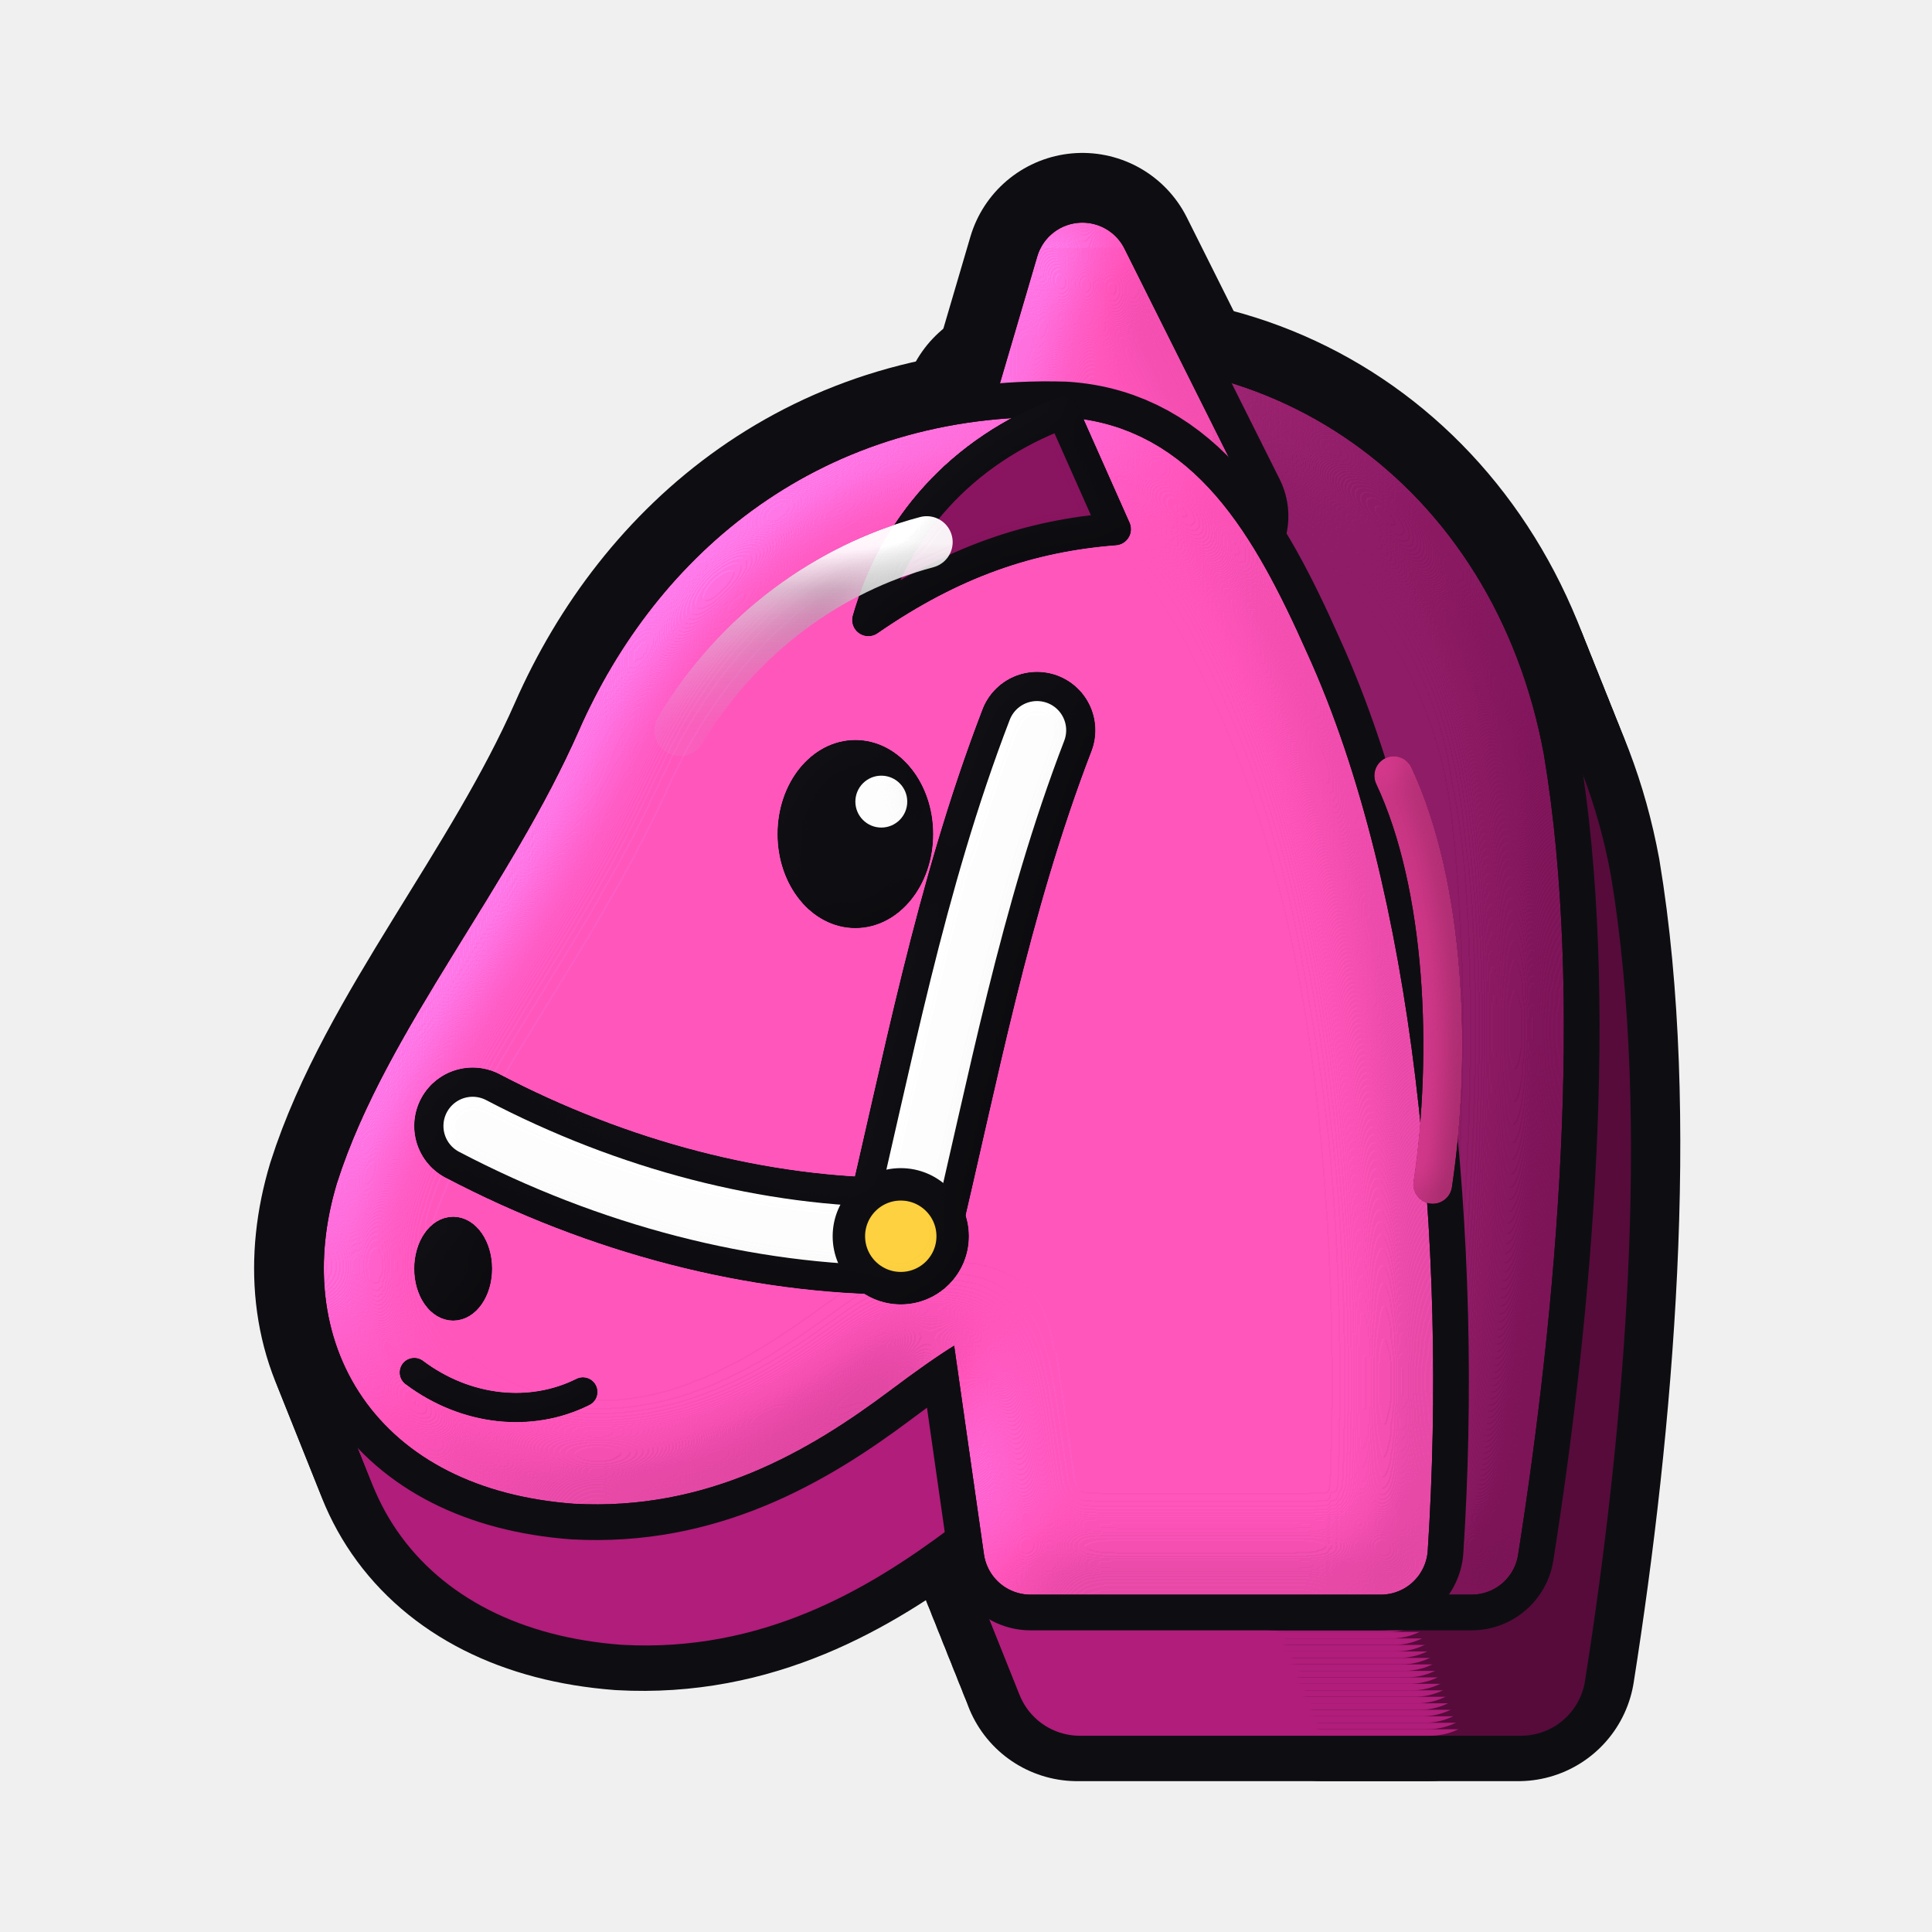
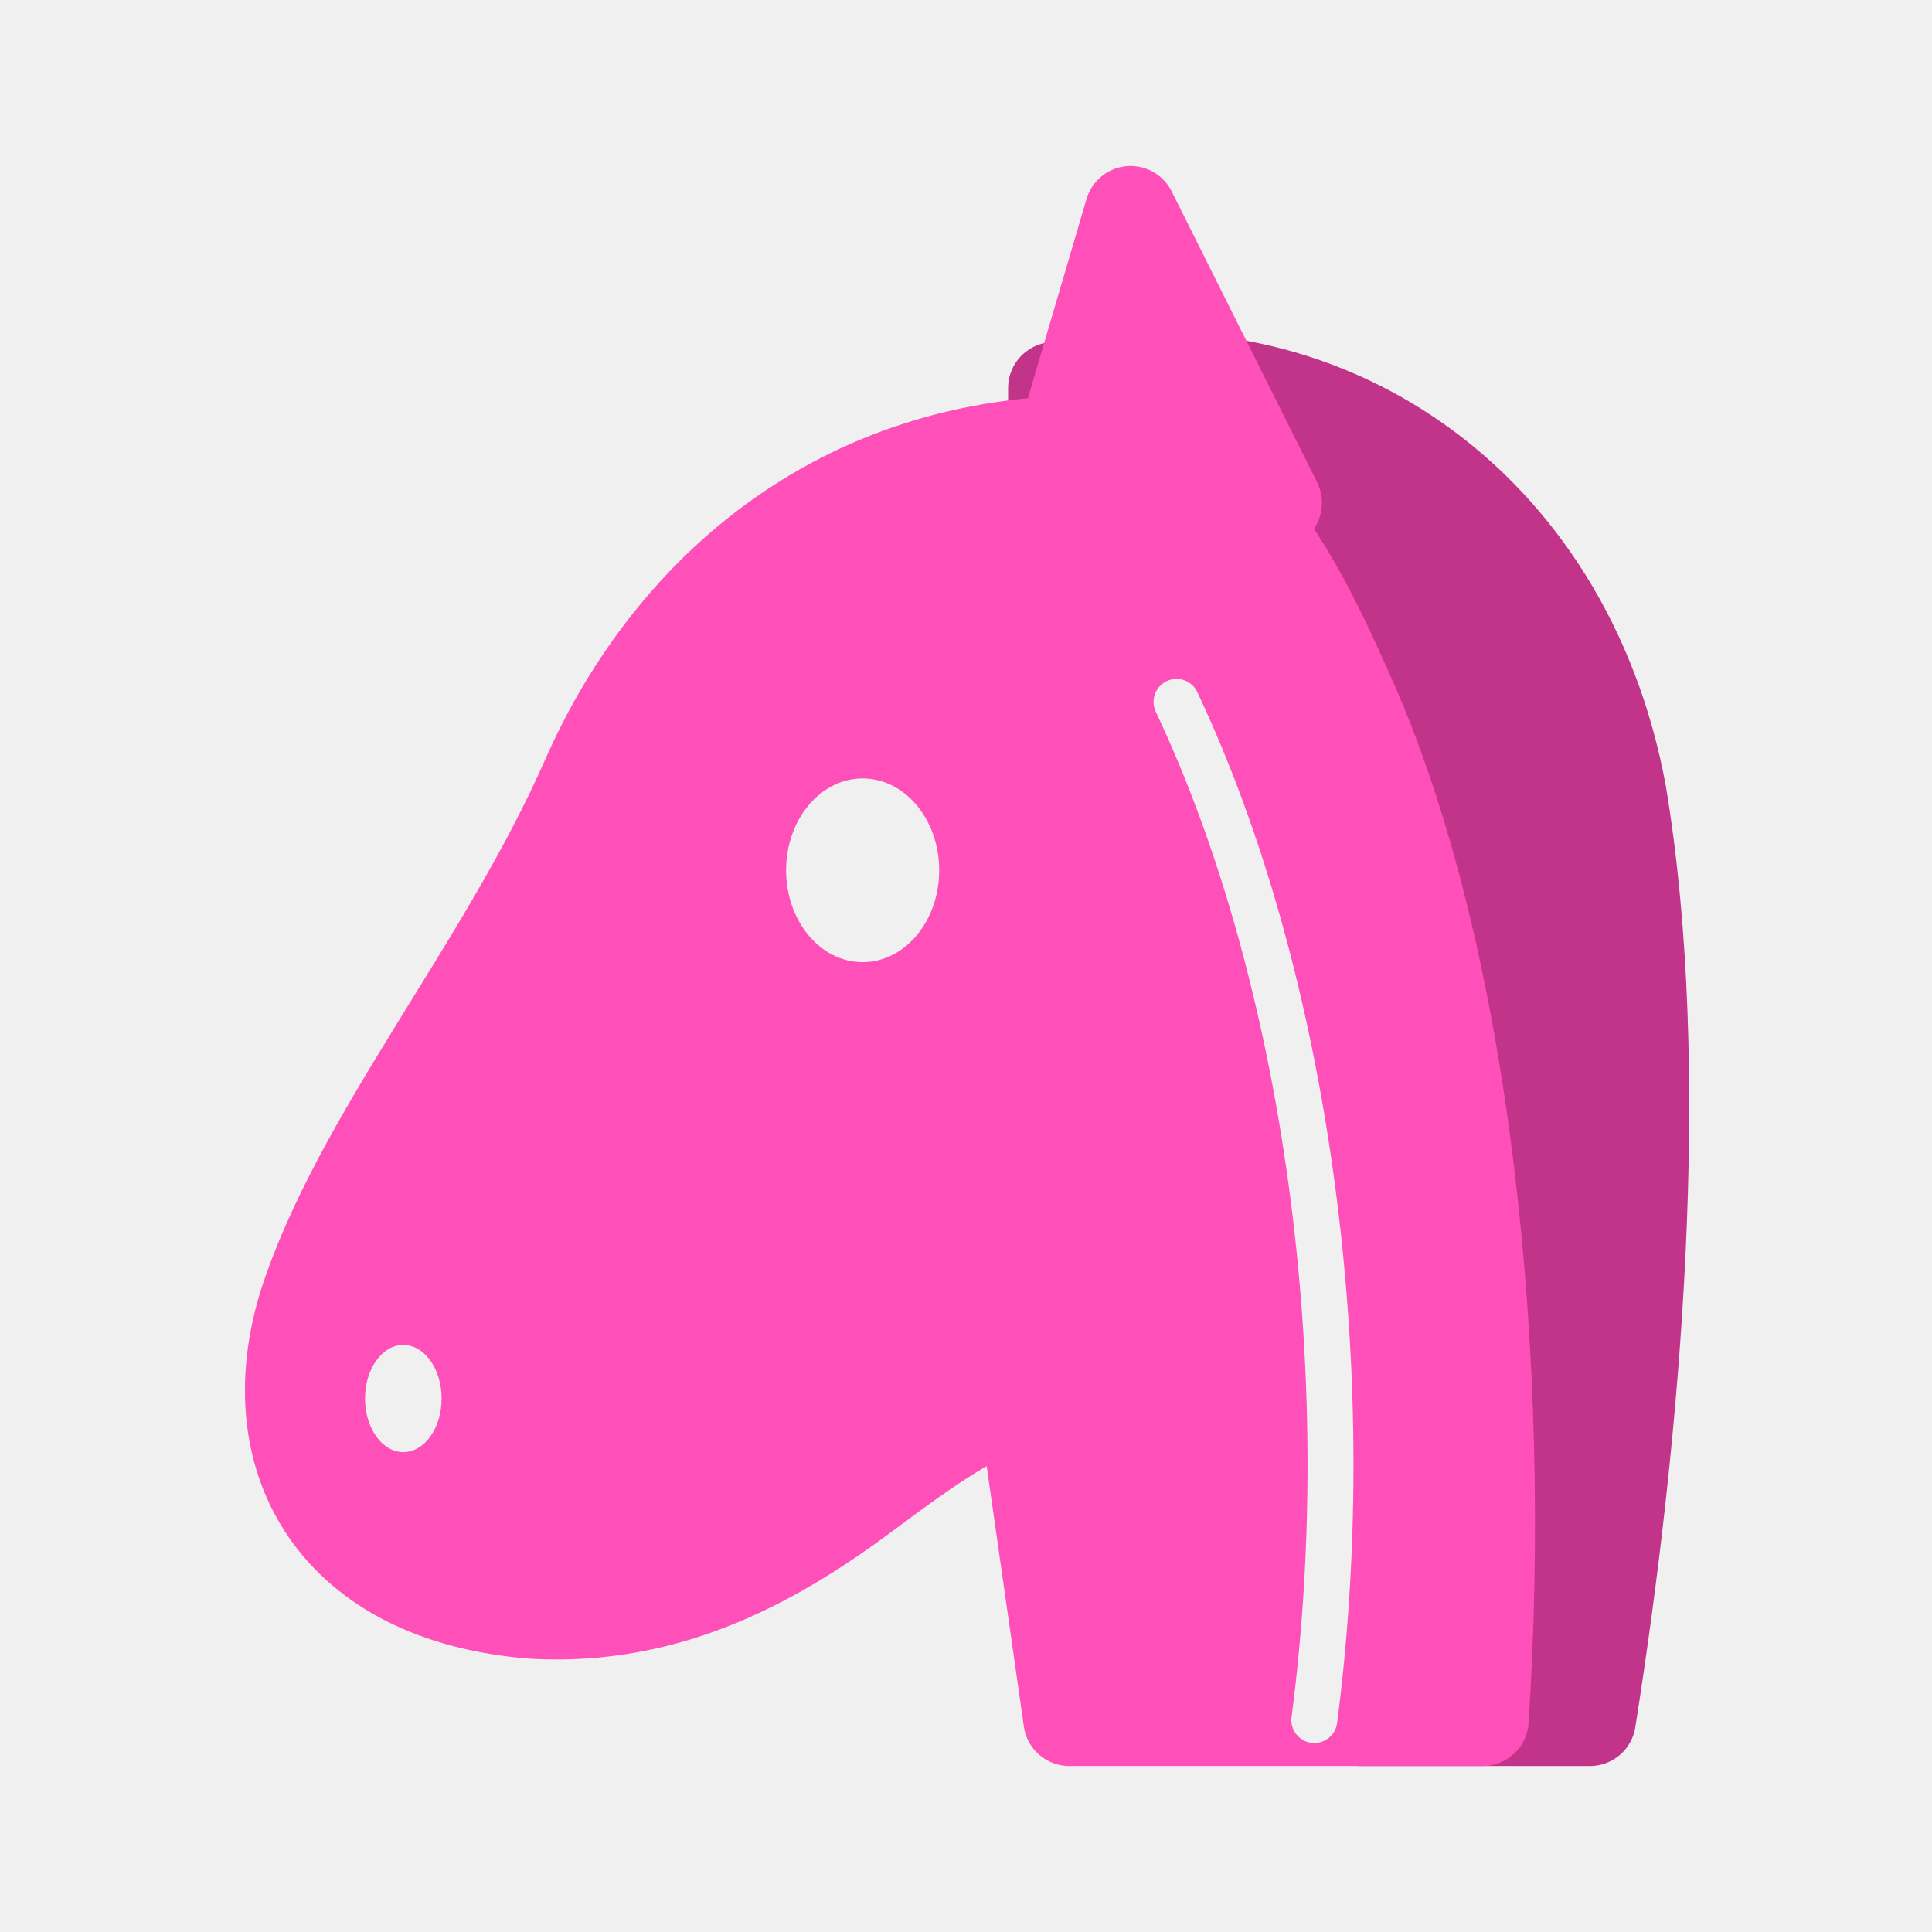
<svg xmlns="http://www.w3.org/2000/svg" viewBox="0 0 512 512" width="512" height="512">
  <defs>
-     <filter id="puff" x="-25%" y="-25%" width="150%" height="150%" color-interpolation-filters="sRGB">
-       <feGaussianBlur in="SourceAlpha" stdDeviation="13" result="b" />
-       <feDiffuseLighting in="b" surfaceScale="7" diffuseConstant="1" lighting-color="#ffffff" result="d">
-         <feDistantLight azimuth="225" elevation="45" />
-       </feDiffuseLighting>
-       <feComposite in="SourceGraphic" in2="d" operator="arithmetic" k1="1.38" k2="0" k3="0" k4="0" result="lit" />
-       <feSpecularLighting in="b" surfaceScale="7" specularConstant="0.9" specularExponent="38" lighting-color="#ffffff" result="s">
-         <feDistantLight azimuth="225" elevation="45" />
-       </feSpecularLighting>
-       <feComposite in="s" in2="SourceAlpha" operator="in" result="s2" />
-       <feComposite in="lit" in2="s2" operator="arithmetic" k1="0" k2="1" k3="0.8" k4="0" result="o" />
-       <feComposite in="o" in2="SourceAlpha" operator="in" />
-     </filter>
-     <filter id="puffS" x="-30%" y="-30%" width="160%" height="160%" color-interpolation-filters="sRGB">
-       <feGaussianBlur in="SourceAlpha" stdDeviation="5" result="b" />
-       <feDiffuseLighting in="b" surfaceScale="4" diffuseConstant="1" lighting-color="#ffffff" result="d">
-         <feDistantLight azimuth="225" elevation="50" />
-       </feDiffuseLighting>
-       <feComposite in="SourceGraphic" in2="d" operator="arithmetic" k1="1.3" k2="0" k3="0" k4="0" result="lit" />
-       <feComposite in="lit" in2="SourceAlpha" operator="in" />
-     </filter>
-     <linearGradient id="gloss" x1="0" y1="0" x2="0" y2="1">
-       <stop offset="0" stop-color="#fff" stop-opacity="0.95" />
-       <stop offset="1" stop-color="#fff" stop-opacity="0.25" />
-     </linearGradient>
-     <linearGradient id="sideShade" x1="0" y1="0" x2="0" y2="1">
-       <stop offset="0" stop-color="#000" stop-opacity="0" />
-       <stop offset="1" stop-color="#000" stop-opacity="0.28" />
-     </linearGradient>
+     <mask id="cut" maskUnits="userSpaceOnUse" x="-1" y="-1" width="514" height="514">
+       <rect x="-1" y="-1" width="514" height="514" fill="#fff" />
+       <path d="M216 230 A20 24 0 1 1 256 230 A20 24 0 1 1 216 230 Z" fill="#000" stroke="#000" stroke-width="0" stroke-linejoin="round" />
+       <path d="M106 368 A10 14 0 1 1 126 368 A10 14 0 1 1 106 368 Z" fill="#000" stroke="#000" stroke-width="0" stroke-linejoin="round" />
+       <path d="M354 452 C366 360 352 258 318 186" fill="none" stroke="#000" stroke-width="12" stroke-linecap="round" stroke-linejoin="round" />
+     </mask>
  </defs>
-   <g id="fit" transform="translate(-38.24 -40.45) scale(1.102)">
-     <g transform="translate(256 256) scale(0.78) translate(-256 -256)">
-       <g transform="translate(0.0 0)">
-         <path d="M286 104 C356 90 420 134 434 210 C446 282 438 376 426 452 L366 452 C384 360 376 254 336 180 C324 156 306 136 286 128 Z" fill="#0E0E12" fill-rule="nonzero" stroke="#0E0E12" stroke-width="72" stroke-linejoin="round" />
-         <path d="M286 126 L306 58 L344 134 Z" fill="#0E0E12" fill-rule="nonzero" stroke="#0E0E12" stroke-width="72" stroke-linejoin="round" />
-         <path d="M300 118 C232 116 186 156 164 206 C142 256 104 300 90 344 C78 384 98 420 150 424 C186 426 214 410 238 392 C254 380 266 372 278 368 L290 452 L398 452 C404 360 394 252 362 182 C346 146 330 120 300 118 Z" fill="#0E0E12" fill-rule="nonzero" stroke="#0E0E12" stroke-width="72" stroke-linejoin="round" />
-       </g>
-       <g transform="translate(1.6 4)">
-         <path d="M286 104 C356 90 420 134 434 210 C446 282 438 376 426 452 L366 452 C384 360 376 254 336 180 C324 156 306 136 286 128 Z" fill="#0E0E12" fill-rule="nonzero" stroke="#0E0E12" stroke-width="72" stroke-linejoin="round" />
-         <path d="M286 126 L306 58 L344 134 Z" fill="#0E0E12" fill-rule="nonzero" stroke="#0E0E12" stroke-width="72" stroke-linejoin="round" />
-         <path d="M300 118 C232 116 186 156 164 206 C142 256 104 300 90 344 C78 384 98 420 150 424 C186 426 214 410 238 392 C254 380 266 372 278 368 L290 452 L398 452 C404 360 394 252 362 182 C346 146 330 120 300 118 Z" fill="#0E0E12" fill-rule="nonzero" stroke="#0E0E12" stroke-width="72" stroke-linejoin="round" />
-       </g>
-       <g transform="translate(3.2 8)">
-         <path d="M286 104 C356 90 420 134 434 210 C446 282 438 376 426 452 L366 452 C384 360 376 254 336 180 C324 156 306 136 286 128 Z" fill="#0E0E12" fill-rule="nonzero" stroke="#0E0E12" stroke-width="72" stroke-linejoin="round" />
-         <path d="M286 126 L306 58 L344 134 Z" fill="#0E0E12" fill-rule="nonzero" stroke="#0E0E12" stroke-width="72" stroke-linejoin="round" />
-         <path d="M300 118 C232 116 186 156 164 206 C142 256 104 300 90 344 C78 384 98 420 150 424 C186 426 214 410 238 392 C254 380 266 372 278 368 L290 452 L398 452 C404 360 394 252 362 182 C346 146 330 120 300 118 Z" fill="#0E0E12" fill-rule="nonzero" stroke="#0E0E12" stroke-width="72" stroke-linejoin="round" />
-       </g>
-       <g transform="translate(4.8 12)">
-         <path d="M286 104 C356 90 420 134 434 210 C446 282 438 376 426 452 L366 452 C384 360 376 254 336 180 C324 156 306 136 286 128 Z" fill="#0E0E12" fill-rule="nonzero" stroke="#0E0E12" stroke-width="72" stroke-linejoin="round" />
-         <path d="M286 126 L306 58 L344 134 Z" fill="#0E0E12" fill-rule="nonzero" stroke="#0E0E12" stroke-width="72" stroke-linejoin="round" />
-         <path d="M300 118 C232 116 186 156 164 206 C142 256 104 300 90 344 C78 384 98 420 150 424 C186 426 214 410 238 392 C254 380 266 372 278 368 L290 452 L398 452 C404 360 394 252 362 182 C346 146 330 120 300 118 Z" fill="#0E0E12" fill-rule="nonzero" stroke="#0E0E12" stroke-width="72" stroke-linejoin="round" />
-       </g>
-       <g transform="translate(6.4 16)">
-         <path d="M286 104 C356 90 420 134 434 210 C446 282 438 376 426 452 L366 452 C384 360 376 254 336 180 C324 156 306 136 286 128 Z" fill="#0E0E12" fill-rule="nonzero" stroke="#0E0E12" stroke-width="72" stroke-linejoin="round" />
-         <path d="M286 126 L306 58 L344 134 Z" fill="#0E0E12" fill-rule="nonzero" stroke="#0E0E12" stroke-width="72" stroke-linejoin="round" />
-         <path d="M300 118 C232 116 186 156 164 206 C142 256 104 300 90 344 C78 384 98 420 150 424 C186 426 214 410 238 392 C254 380 266 372 278 368 L290 452 L398 452 C404 360 394 252 362 182 C346 146 330 120 300 118 Z" fill="#0E0E12" fill-rule="nonzero" stroke="#0E0E12" stroke-width="72" stroke-linejoin="round" />
-       </g>
-       <g transform="translate(8.0 20)">
-         <path d="M286 104 C356 90 420 134 434 210 C446 282 438 376 426 452 L366 452 C384 360 376 254 336 180 C324 156 306 136 286 128 Z" fill="#0E0E12" fill-rule="nonzero" stroke="#0E0E12" stroke-width="72" stroke-linejoin="round" />
-         <path d="M286 126 L306 58 L344 134 Z" fill="#0E0E12" fill-rule="nonzero" stroke="#0E0E12" stroke-width="72" stroke-linejoin="round" />
-         <path d="M300 118 C232 116 186 156 164 206 C142 256 104 300 90 344 C78 384 98 420 150 424 C186 426 214 410 238 392 C254 380 266 372 278 368 L290 452 L398 452 C404 360 394 252 362 182 C346 146 330 120 300 118 Z" fill="#0E0E12" fill-rule="nonzero" stroke="#0E0E12" stroke-width="72" stroke-linejoin="round" />
-       </g>
-       <g transform="translate(9.6 24)">
-         <path d="M286 104 C356 90 420 134 434 210 C446 282 438 376 426 452 L366 452 C384 360 376 254 336 180 C324 156 306 136 286 128 Z" fill="#0E0E12" fill-rule="nonzero" stroke="#0E0E12" stroke-width="72" stroke-linejoin="round" />
-         <path d="M286 126 L306 58 L344 134 Z" fill="#0E0E12" fill-rule="nonzero" stroke="#0E0E12" stroke-width="72" stroke-linejoin="round" />
-         <path d="M300 118 C232 116 186 156 164 206 C142 256 104 300 90 344 C78 384 98 420 150 424 C186 426 214 410 238 392 C254 380 266 372 278 368 L290 452 L398 452 C404 360 394 252 362 182 C346 146 330 120 300 118 Z" fill="#0E0E12" fill-rule="nonzero" stroke="#0E0E12" stroke-width="72" stroke-linejoin="round" />
-       </g>
-       <g transform="translate(11.2 28)">
-         <path d="M286 104 C356 90 420 134 434 210 C446 282 438 376 426 452 L366 452 C384 360 376 254 336 180 C324 156 306 136 286 128 Z" fill="#0E0E12" fill-rule="nonzero" stroke="#0E0E12" stroke-width="72" stroke-linejoin="round" />
-         <path d="M286 126 L306 58 L344 134 Z" fill="#0E0E12" fill-rule="nonzero" stroke="#0E0E12" stroke-width="72" stroke-linejoin="round" />
-         <path d="M300 118 C232 116 186 156 164 206 C142 256 104 300 90 344 C78 384 98 420 150 424 C186 426 214 410 238 392 C254 380 266 372 278 368 L290 452 L398 452 C404 360 394 252 362 182 C346 146 330 120 300 118 Z" fill="#0E0E12" fill-rule="nonzero" stroke="#0E0E12" stroke-width="72" stroke-linejoin="round" />
-       </g>
-       <g transform="translate(12.8 32)">
-         <path d="M286 104 C356 90 420 134 434 210 C446 282 438 376 426 452 L366 452 C384 360 376 254 336 180 C324 156 306 136 286 128 Z" fill="#0E0E12" fill-rule="nonzero" stroke="#0E0E12" stroke-width="72" stroke-linejoin="round" />
-         <path d="M286 126 L306 58 L344 134 Z" fill="#0E0E12" fill-rule="nonzero" stroke="#0E0E12" stroke-width="72" stroke-linejoin="round" />
-         <path d="M300 118 C232 116 186 156 164 206 C142 256 104 300 90 344 C78 384 98 420 150 424 C186 426 214 410 238 392 C254 380 266 372 278 368 L290 452 L398 452 C404 360 394 252 362 182 C346 146 330 120 300 118 Z" fill="#0E0E12" fill-rule="nonzero" stroke="#0E0E12" stroke-width="72" stroke-linejoin="round" />
-       </g>
-       <g transform="translate(14.4 36)">
-         <path d="M286 104 C356 90 420 134 434 210 C446 282 438 376 426 452 L366 452 C384 360 376 254 336 180 C324 156 306 136 286 128 Z" fill="#0E0E12" fill-rule="nonzero" stroke="#0E0E12" stroke-width="72" stroke-linejoin="round" />
-         <path d="M286 126 L306 58 L344 134 Z" fill="#0E0E12" fill-rule="nonzero" stroke="#0E0E12" stroke-width="72" stroke-linejoin="round" />
-         <path d="M300 118 C232 116 186 156 164 206 C142 256 104 300 90 344 C78 384 98 420 150 424 C186 426 214 410 238 392 C254 380 266 372 278 368 L290 452 L398 452 C404 360 394 252 362 182 C346 146 330 120 300 118 Z" fill="#0E0E12" fill-rule="nonzero" stroke="#0E0E12" stroke-width="72" stroke-linejoin="round" />
-       </g>
-       <g transform="translate(15.2 38)">
-         <path d="M286 104 C356 90 420 134 434 210 C446 282 438 376 426 452 L366 452 C384 360 376 254 336 180 C324 156 306 136 286 128 Z" fill="#560B3B" fill-rule="nonzero" stroke="#560B3B" stroke-width="40" stroke-linejoin="round" />
-         <path d="M286 126 L306 58 L344 134 Z" fill="#B01D7A" fill-rule="nonzero" stroke="#B01D7A" stroke-width="40" stroke-linejoin="round" />
-         <path d="M300 118 C232 116 186 156 164 206 C142 256 104 300 90 344 C78 384 98 420 150 424 C186 426 214 410 238 392 C254 380 266 372 278 368 L290 452 L398 452 C404 360 394 252 362 182 C346 146 330 120 300 118 Z" fill="#B01D7A" fill-rule="nonzero" stroke="#B01D7A" stroke-width="40" stroke-linejoin="round" />
-       </g>
-       <g transform="translate(14.4 36)">
-         <path d="M286 104 C356 90 420 134 434 210 C446 282 438 376 426 452 L366 452 C384 360 376 254 336 180 C324 156 306 136 286 128 Z" fill="#560B3B" fill-rule="nonzero" stroke="#560B3B" stroke-width="40" stroke-linejoin="round" />
-         <path d="M286 126 L306 58 L344 134 Z" fill="#B01D7A" fill-rule="nonzero" stroke="#B01D7A" stroke-width="40" stroke-linejoin="round" />
-         <path d="M300 118 C232 116 186 156 164 206 C142 256 104 300 90 344 C78 384 98 420 150 424 C186 426 214 410 238 392 C254 380 266 372 278 368 L290 452 L398 452 C404 360 394 252 362 182 C346 146 330 120 300 118 Z" fill="#B01D7A" fill-rule="nonzero" stroke="#B01D7A" stroke-width="40" stroke-linejoin="round" />
-       </g>
-       <g transform="translate(13.6 34)">
-         <path d="M286 104 C356 90 420 134 434 210 C446 282 438 376 426 452 L366 452 C384 360 376 254 336 180 C324 156 306 136 286 128 Z" fill="#560B3B" fill-rule="nonzero" stroke="#560B3B" stroke-width="40" stroke-linejoin="round" />
-         <path d="M286 126 L306 58 L344 134 Z" fill="#B01D7A" fill-rule="nonzero" stroke="#B01D7A" stroke-width="40" stroke-linejoin="round" />
-         <path d="M300 118 C232 116 186 156 164 206 C142 256 104 300 90 344 C78 384 98 420 150 424 C186 426 214 410 238 392 C254 380 266 372 278 368 L290 452 L398 452 C404 360 394 252 362 182 C346 146 330 120 300 118 Z" fill="#B01D7A" fill-rule="nonzero" stroke="#B01D7A" stroke-width="40" stroke-linejoin="round" />
-       </g>
-       <g transform="translate(12.8 32)">
-         <path d="M286 104 C356 90 420 134 434 210 C446 282 438 376 426 452 L366 452 C384 360 376 254 336 180 C324 156 306 136 286 128 Z" fill="#560B3B" fill-rule="nonzero" stroke="#560B3B" stroke-width="40" stroke-linejoin="round" />
-         <path d="M286 126 L306 58 L344 134 Z" fill="#B01D7A" fill-rule="nonzero" stroke="#B01D7A" stroke-width="40" stroke-linejoin="round" />
-         <path d="M300 118 C232 116 186 156 164 206 C142 256 104 300 90 344 C78 384 98 420 150 424 C186 426 214 410 238 392 C254 380 266 372 278 368 L290 452 L398 452 C404 360 394 252 362 182 C346 146 330 120 300 118 Z" fill="#B01D7A" fill-rule="nonzero" stroke="#B01D7A" stroke-width="40" stroke-linejoin="round" />
-       </g>
-       <g transform="translate(12.0 30)">
-         <path d="M286 104 C356 90 420 134 434 210 C446 282 438 376 426 452 L366 452 C384 360 376 254 336 180 C324 156 306 136 286 128 Z" fill="#560B3B" fill-rule="nonzero" stroke="#560B3B" stroke-width="40" stroke-linejoin="round" />
-         <path d="M286 126 L306 58 L344 134 Z" fill="#B01D7A" fill-rule="nonzero" stroke="#B01D7A" stroke-width="40" stroke-linejoin="round" />
-         <path d="M300 118 C232 116 186 156 164 206 C142 256 104 300 90 344 C78 384 98 420 150 424 C186 426 214 410 238 392 C254 380 266 372 278 368 L290 452 L398 452 C404 360 394 252 362 182 C346 146 330 120 300 118 Z" fill="#B01D7A" fill-rule="nonzero" stroke="#B01D7A" stroke-width="40" stroke-linejoin="round" />
-       </g>
-       <g transform="translate(11.2 28)">
-         <path d="M286 104 C356 90 420 134 434 210 C446 282 438 376 426 452 L366 452 C384 360 376 254 336 180 C324 156 306 136 286 128 Z" fill="#560B3B" fill-rule="nonzero" stroke="#560B3B" stroke-width="40" stroke-linejoin="round" />
-         <path d="M286 126 L306 58 L344 134 Z" fill="#B01D7A" fill-rule="nonzero" stroke="#B01D7A" stroke-width="40" stroke-linejoin="round" />
-         <path d="M300 118 C232 116 186 156 164 206 C142 256 104 300 90 344 C78 384 98 420 150 424 C186 426 214 410 238 392 C254 380 266 372 278 368 L290 452 L398 452 C404 360 394 252 362 182 C346 146 330 120 300 118 Z" fill="#B01D7A" fill-rule="nonzero" stroke="#B01D7A" stroke-width="40" stroke-linejoin="round" />
-       </g>
-       <g transform="translate(10.4 26)">
-         <path d="M286 104 C356 90 420 134 434 210 C446 282 438 376 426 452 L366 452 C384 360 376 254 336 180 C324 156 306 136 286 128 Z" fill="#560B3B" fill-rule="nonzero" stroke="#560B3B" stroke-width="40" stroke-linejoin="round" />
-         <path d="M286 126 L306 58 L344 134 Z" fill="#B01D7A" fill-rule="nonzero" stroke="#B01D7A" stroke-width="40" stroke-linejoin="round" />
-         <path d="M300 118 C232 116 186 156 164 206 C142 256 104 300 90 344 C78 384 98 420 150 424 C186 426 214 410 238 392 C254 380 266 372 278 368 L290 452 L398 452 C404 360 394 252 362 182 C346 146 330 120 300 118 Z" fill="#B01D7A" fill-rule="nonzero" stroke="#B01D7A" stroke-width="40" stroke-linejoin="round" />
-       </g>
-       <g transform="translate(9.6 24)">
-         <path d="M286 104 C356 90 420 134 434 210 C446 282 438 376 426 452 L366 452 C384 360 376 254 336 180 C324 156 306 136 286 128 Z" fill="#560B3B" fill-rule="nonzero" stroke="#560B3B" stroke-width="40" stroke-linejoin="round" />
-         <path d="M286 126 L306 58 L344 134 Z" fill="#B01D7A" fill-rule="nonzero" stroke="#B01D7A" stroke-width="40" stroke-linejoin="round" />
-         <path d="M300 118 C232 116 186 156 164 206 C142 256 104 300 90 344 C78 384 98 420 150 424 C186 426 214 410 238 392 C254 380 266 372 278 368 L290 452 L398 452 C404 360 394 252 362 182 C346 146 330 120 300 118 Z" fill="#B01D7A" fill-rule="nonzero" stroke="#B01D7A" stroke-width="40" stroke-linejoin="round" />
-       </g>
-       <g transform="translate(8.8 22)">
-         <path d="M286 104 C356 90 420 134 434 210 C446 282 438 376 426 452 L366 452 C384 360 376 254 336 180 C324 156 306 136 286 128 Z" fill="#560B3B" fill-rule="nonzero" stroke="#560B3B" stroke-width="40" stroke-linejoin="round" />
-         <path d="M286 126 L306 58 L344 134 Z" fill="#B01D7A" fill-rule="nonzero" stroke="#B01D7A" stroke-width="40" stroke-linejoin="round" />
-         <path d="M300 118 C232 116 186 156 164 206 C142 256 104 300 90 344 C78 384 98 420 150 424 C186 426 214 410 238 392 C254 380 266 372 278 368 L290 452 L398 452 C404 360 394 252 362 182 C346 146 330 120 300 118 Z" fill="#B01D7A" fill-rule="nonzero" stroke="#B01D7A" stroke-width="40" stroke-linejoin="round" />
-       </g>
-       <g transform="translate(8.0 20)">
-         <path d="M286 104 C356 90 420 134 434 210 C446 282 438 376 426 452 L366 452 C384 360 376 254 336 180 C324 156 306 136 286 128 Z" fill="#560B3B" fill-rule="nonzero" stroke="#560B3B" stroke-width="40" stroke-linejoin="round" />
-         <path d="M286 126 L306 58 L344 134 Z" fill="#B01D7A" fill-rule="nonzero" stroke="#B01D7A" stroke-width="40" stroke-linejoin="round" />
-         <path d="M300 118 C232 116 186 156 164 206 C142 256 104 300 90 344 C78 384 98 420 150 424 C186 426 214 410 238 392 C254 380 266 372 278 368 L290 452 L398 452 C404 360 394 252 362 182 C346 146 330 120 300 118 Z" fill="#B01D7A" fill-rule="nonzero" stroke="#B01D7A" stroke-width="40" stroke-linejoin="round" />
-       </g>
-       <g transform="translate(7.2 18)">
-         <path d="M286 104 C356 90 420 134 434 210 C446 282 438 376 426 452 L366 452 C384 360 376 254 336 180 C324 156 306 136 286 128 Z" fill="#560B3B" fill-rule="nonzero" stroke="#560B3B" stroke-width="40" stroke-linejoin="round" />
-         <path d="M286 126 L306 58 L344 134 Z" fill="#B01D7A" fill-rule="nonzero" stroke="#B01D7A" stroke-width="40" stroke-linejoin="round" />
-         <path d="M300 118 C232 116 186 156 164 206 C142 256 104 300 90 344 C78 384 98 420 150 424 C186 426 214 410 238 392 C254 380 266 372 278 368 L290 452 L398 452 C404 360 394 252 362 182 C346 146 330 120 300 118 Z" fill="#B01D7A" fill-rule="nonzero" stroke="#B01D7A" stroke-width="40" stroke-linejoin="round" />
-       </g>
-       <g transform="translate(6.4 16)">
-         <path d="M286 104 C356 90 420 134 434 210 C446 282 438 376 426 452 L366 452 C384 360 376 254 336 180 C324 156 306 136 286 128 Z" fill="#560B3B" fill-rule="nonzero" stroke="#560B3B" stroke-width="40" stroke-linejoin="round" />
-         <path d="M286 126 L306 58 L344 134 Z" fill="#B01D7A" fill-rule="nonzero" stroke="#B01D7A" stroke-width="40" stroke-linejoin="round" />
-         <path d="M300 118 C232 116 186 156 164 206 C142 256 104 300 90 344 C78 384 98 420 150 424 C186 426 214 410 238 392 C254 380 266 372 278 368 L290 452 L398 452 C404 360 394 252 362 182 C346 146 330 120 300 118 Z" fill="#B01D7A" fill-rule="nonzero" stroke="#B01D7A" stroke-width="40" stroke-linejoin="round" />
-       </g>
-       <g transform="translate(5.6 14)">
-         <path d="M286 104 C356 90 420 134 434 210 C446 282 438 376 426 452 L366 452 C384 360 376 254 336 180 C324 156 306 136 286 128 Z" fill="#560B3B" fill-rule="nonzero" stroke="#560B3B" stroke-width="40" stroke-linejoin="round" />
-         <path d="M286 126 L306 58 L344 134 Z" fill="#B01D7A" fill-rule="nonzero" stroke="#B01D7A" stroke-width="40" stroke-linejoin="round" />
-         <path d="M300 118 C232 116 186 156 164 206 C142 256 104 300 90 344 C78 384 98 420 150 424 C186 426 214 410 238 392 C254 380 266 372 278 368 L290 452 L398 452 C404 360 394 252 362 182 C346 146 330 120 300 118 Z" fill="#B01D7A" fill-rule="nonzero" stroke="#B01D7A" stroke-width="40" stroke-linejoin="round" />
-       </g>
-       <g transform="translate(4.8 12)">
-         <path d="M286 104 C356 90 420 134 434 210 C446 282 438 376 426 452 L366 452 C384 360 376 254 336 180 C324 156 306 136 286 128 Z" fill="#560B3B" fill-rule="nonzero" stroke="#560B3B" stroke-width="40" stroke-linejoin="round" />
-         <path d="M286 126 L306 58 L344 134 Z" fill="#B01D7A" fill-rule="nonzero" stroke="#B01D7A" stroke-width="40" stroke-linejoin="round" />
-         <path d="M300 118 C232 116 186 156 164 206 C142 256 104 300 90 344 C78 384 98 420 150 424 C186 426 214 410 238 392 C254 380 266 372 278 368 L290 452 L398 452 C404 360 394 252 362 182 C346 146 330 120 300 118 Z" fill="#B01D7A" fill-rule="nonzero" stroke="#B01D7A" stroke-width="40" stroke-linejoin="round" />
-       </g>
-       <g transform="translate(4.0 10)">
-         <path d="M286 104 C356 90 420 134 434 210 C446 282 438 376 426 452 L366 452 C384 360 376 254 336 180 C324 156 306 136 286 128 Z" fill="#560B3B" fill-rule="nonzero" stroke="#560B3B" stroke-width="40" stroke-linejoin="round" />
-         <path d="M286 126 L306 58 L344 134 Z" fill="#B01D7A" fill-rule="nonzero" stroke="#B01D7A" stroke-width="40" stroke-linejoin="round" />
-         <path d="M300 118 C232 116 186 156 164 206 C142 256 104 300 90 344 C78 384 98 420 150 424 C186 426 214 410 238 392 C254 380 266 372 278 368 L290 452 L398 452 C404 360 394 252 362 182 C346 146 330 120 300 118 Z" fill="#B01D7A" fill-rule="nonzero" stroke="#B01D7A" stroke-width="40" stroke-linejoin="round" />
-       </g>
-       <g transform="translate(3.2 8)">
-         <path d="M286 104 C356 90 420 134 434 210 C446 282 438 376 426 452 L366 452 C384 360 376 254 336 180 C324 156 306 136 286 128 Z" fill="#560B3B" fill-rule="nonzero" stroke="#560B3B" stroke-width="40" stroke-linejoin="round" />
-         <path d="M286 126 L306 58 L344 134 Z" fill="#B01D7A" fill-rule="nonzero" stroke="#B01D7A" stroke-width="40" stroke-linejoin="round" />
-         <path d="M300 118 C232 116 186 156 164 206 C142 256 104 300 90 344 C78 384 98 420 150 424 C186 426 214 410 238 392 C254 380 266 372 278 368 L290 452 L398 452 C404 360 394 252 362 182 C346 146 330 120 300 118 Z" fill="#B01D7A" fill-rule="nonzero" stroke="#B01D7A" stroke-width="40" stroke-linejoin="round" />
-       </g>
-       <g transform="translate(2.4 6)">
-         <path d="M286 104 C356 90 420 134 434 210 C446 282 438 376 426 452 L366 452 C384 360 376 254 336 180 C324 156 306 136 286 128 Z" fill="#560B3B" fill-rule="nonzero" stroke="#560B3B" stroke-width="40" stroke-linejoin="round" />
-         <path d="M286 126 L306 58 L344 134 Z" fill="#B01D7A" fill-rule="nonzero" stroke="#B01D7A" stroke-width="40" stroke-linejoin="round" />
-         <path d="M300 118 C232 116 186 156 164 206 C142 256 104 300 90 344 C78 384 98 420 150 424 C186 426 214 410 238 392 C254 380 266 372 278 368 L290 452 L398 452 C404 360 394 252 362 182 C346 146 330 120 300 118 Z" fill="#B01D7A" fill-rule="nonzero" stroke="#B01D7A" stroke-width="40" stroke-linejoin="round" />
-       </g>
-       <g transform="translate(1.6 4)">
-         <path d="M286 104 C356 90 420 134 434 210 C446 282 438 376 426 452 L366 452 C384 360 376 254 336 180 C324 156 306 136 286 128 Z" fill="#560B3B" fill-rule="nonzero" stroke="#560B3B" stroke-width="40" stroke-linejoin="round" />
-         <path d="M286 126 L306 58 L344 134 Z" fill="#B01D7A" fill-rule="nonzero" stroke="#B01D7A" stroke-width="40" stroke-linejoin="round" />
-         <path d="M300 118 C232 116 186 156 164 206 C142 256 104 300 90 344 C78 384 98 420 150 424 C186 426 214 410 238 392 C254 380 266 372 278 368 L290 452 L398 452 C404 360 394 252 362 182 C346 146 330 120 300 118 Z" fill="#B01D7A" fill-rule="nonzero" stroke="#B01D7A" stroke-width="40" stroke-linejoin="round" />
-       </g>
-       <g transform="translate(0.8 2)">
-         <path d="M286 104 C356 90 420 134 434 210 C446 282 438 376 426 452 L366 452 C384 360 376 254 336 180 C324 156 306 136 286 128 Z" fill="#560B3B" fill-rule="nonzero" stroke="#560B3B" stroke-width="40" stroke-linejoin="round" />
-         <path d="M286 126 L306 58 L344 134 Z" fill="#B01D7A" fill-rule="nonzero" stroke="#B01D7A" stroke-width="40" stroke-linejoin="round" />
-         <path d="M300 118 C232 116 186 156 164 206 C142 256 104 300 90 344 C78 384 98 420 150 424 C186 426 214 410 238 392 C254 380 266 372 278 368 L290 452 L398 452 C404 360 394 252 362 182 C346 146 330 120 300 118 Z" fill="#B01D7A" fill-rule="nonzero" stroke="#B01D7A" stroke-width="40" stroke-linejoin="round" />
-       </g>
-       <path d="M286 104 C356 90 420 134 434 210 C446 282 438 376 426 452 L366 452 C384 360 376 254 336 180 C324 156 306 136 286 128 Z" fill="#0E0E12" fill-rule="nonzero" stroke="#0E0E12" stroke-width="51" stroke-linejoin="round" />
-       <path filter="url(#puff)" d="M286 104 C356 90 420 134 434 210 C446 282 438 376 426 452 L366 452 C384 360 376 254 336 180 C324 156 306 136 286 128 Z" fill="#8A1460" fill-rule="nonzero" stroke="#8A1460" stroke-width="29" stroke-linejoin="round" />
-       <path d="M286 126 L306 58 L344 134 Z" fill="#0E0E12" fill-rule="nonzero" stroke="#0E0E12" stroke-width="51" stroke-linejoin="round" />
-       <path filter="url(#puff)" d="M286 126 L306 58 L344 134 Z" fill="#FF4FB8" fill-rule="nonzero" stroke="#FF4FB8" stroke-width="29" stroke-linejoin="round" />
-       <path d="M300 118 C232 116 186 156 164 206 C142 256 104 300 90 344 C78 384 98 420 150 424 C186 426 214 410 238 392 C254 380 266 372 278 368 L290 452 L398 452 C404 360 394 252 362 182 C346 146 330 120 300 118 Z" fill="#0E0E12" fill-rule="nonzero" stroke="#0E0E12" stroke-width="51" stroke-linejoin="round" />
-       <path filter="url(#puff)" d="M300 118 C232 116 186 156 164 206 C142 256 104 300 90 344 C78 384 98 420 150 424 C186 426 214 410 238 392 C254 380 266 372 278 368 L290 452 L398 452 C404 360 394 252 362 182 C346 146 330 120 300 118 Z" fill="#FF4FB8" fill-rule="nonzero" stroke="#FF4FB8" stroke-width="29" stroke-linejoin="round" />
-       <g filter="url(#puffS)">
-         <path d="M402 214 C418 248 420 300 414 340" fill="none" stroke="#C2337F" stroke-width="12" stroke-linecap="round" />
-         <path d="M118 322 C160 344 206 356 250 356 C262 306 272 252 292 200" fill="none" stroke="#0E0E12" stroke-width="36" stroke-linecap="round" stroke-linejoin="round" />
-         <path d="M118 322 C160 344 206 356 250 356 C262 306 272 252 292 200" fill="none" stroke="#FFFFFF" stroke-width="18" stroke-linecap="round" stroke-linejoin="round" />
-         <circle cx="250" cy="356" r="16" fill="#FFD23F" stroke="#0E0E12" stroke-width="10" />
-         <path d="M103 366 A9 13 0 1 1 121 366 A9 13 0 1 1 103 366 Z" fill="#0E0E12" stroke="#0E0E12" stroke-width="6" stroke-linejoin="round" />
-         <path d="M100 398 C116 410 136 412 152 404" fill="none" stroke="#0E0E12" stroke-width="9" stroke-linejoin="round" stroke-linecap="round" />
-         <path d="M215 232 A21 26 0 1 1 257 232 A21 26 0 1 1 215 232 Z" fill="#0E0E12" stroke="#0E0E12" stroke-width="6" stroke-linejoin="round" />
-         <circle cx="244" cy="222" r="8" fill="#FFFFFF" />
-         <path d="M300 102 C268 114 248 138 240 166 C266 148 290 140 316 138 Z" fill="#8A1460" stroke="#0E0E12" stroke-width="10" stroke-linejoin="round" />
-         <path d="M182 200 C200 170 228 150 258 142" fill="none" stroke="url(#gloss)" stroke-width="16" stroke-linecap="round" />
-       </g>
+   <g id="fit" transform="translate(256 256) scale(1.0144) translate(-263.00 -255.00)">
+     <g id="art" mask="url(#cut)">
+       <path d="M286 104 C356 90 420 134 434 210 C446 282 438 376 426 452 L366 452 C384 360 376 254 336 180 C324 156 306 136 286 128 Z" fill="#C2338A" fill-rule="nonzero" stroke="#C2338A" stroke-width="24" stroke-linejoin="round" />
+       <path d="M286 126 L306 58 L344 134 Z" fill="#FF4FB8" fill-rule="nonzero" stroke="#FF4FB8" stroke-width="24" stroke-linejoin="round" />
+       <path d="M300 118 C232 116 186 156 164 206 C142 256 104 300 90 344 C78 384 98 420 150 424 C186 426 214 410 238 392 C254 380 266 372 278 368 L290 452 L398 452 C404 360 394 252 362 182 C346 146 330 120 300 118 Z" fill="#FF4FB8" fill-rule="nonzero" stroke="#FF4FB8" stroke-width="24" stroke-linejoin="round" />
    </g>
  </g>
</svg>
